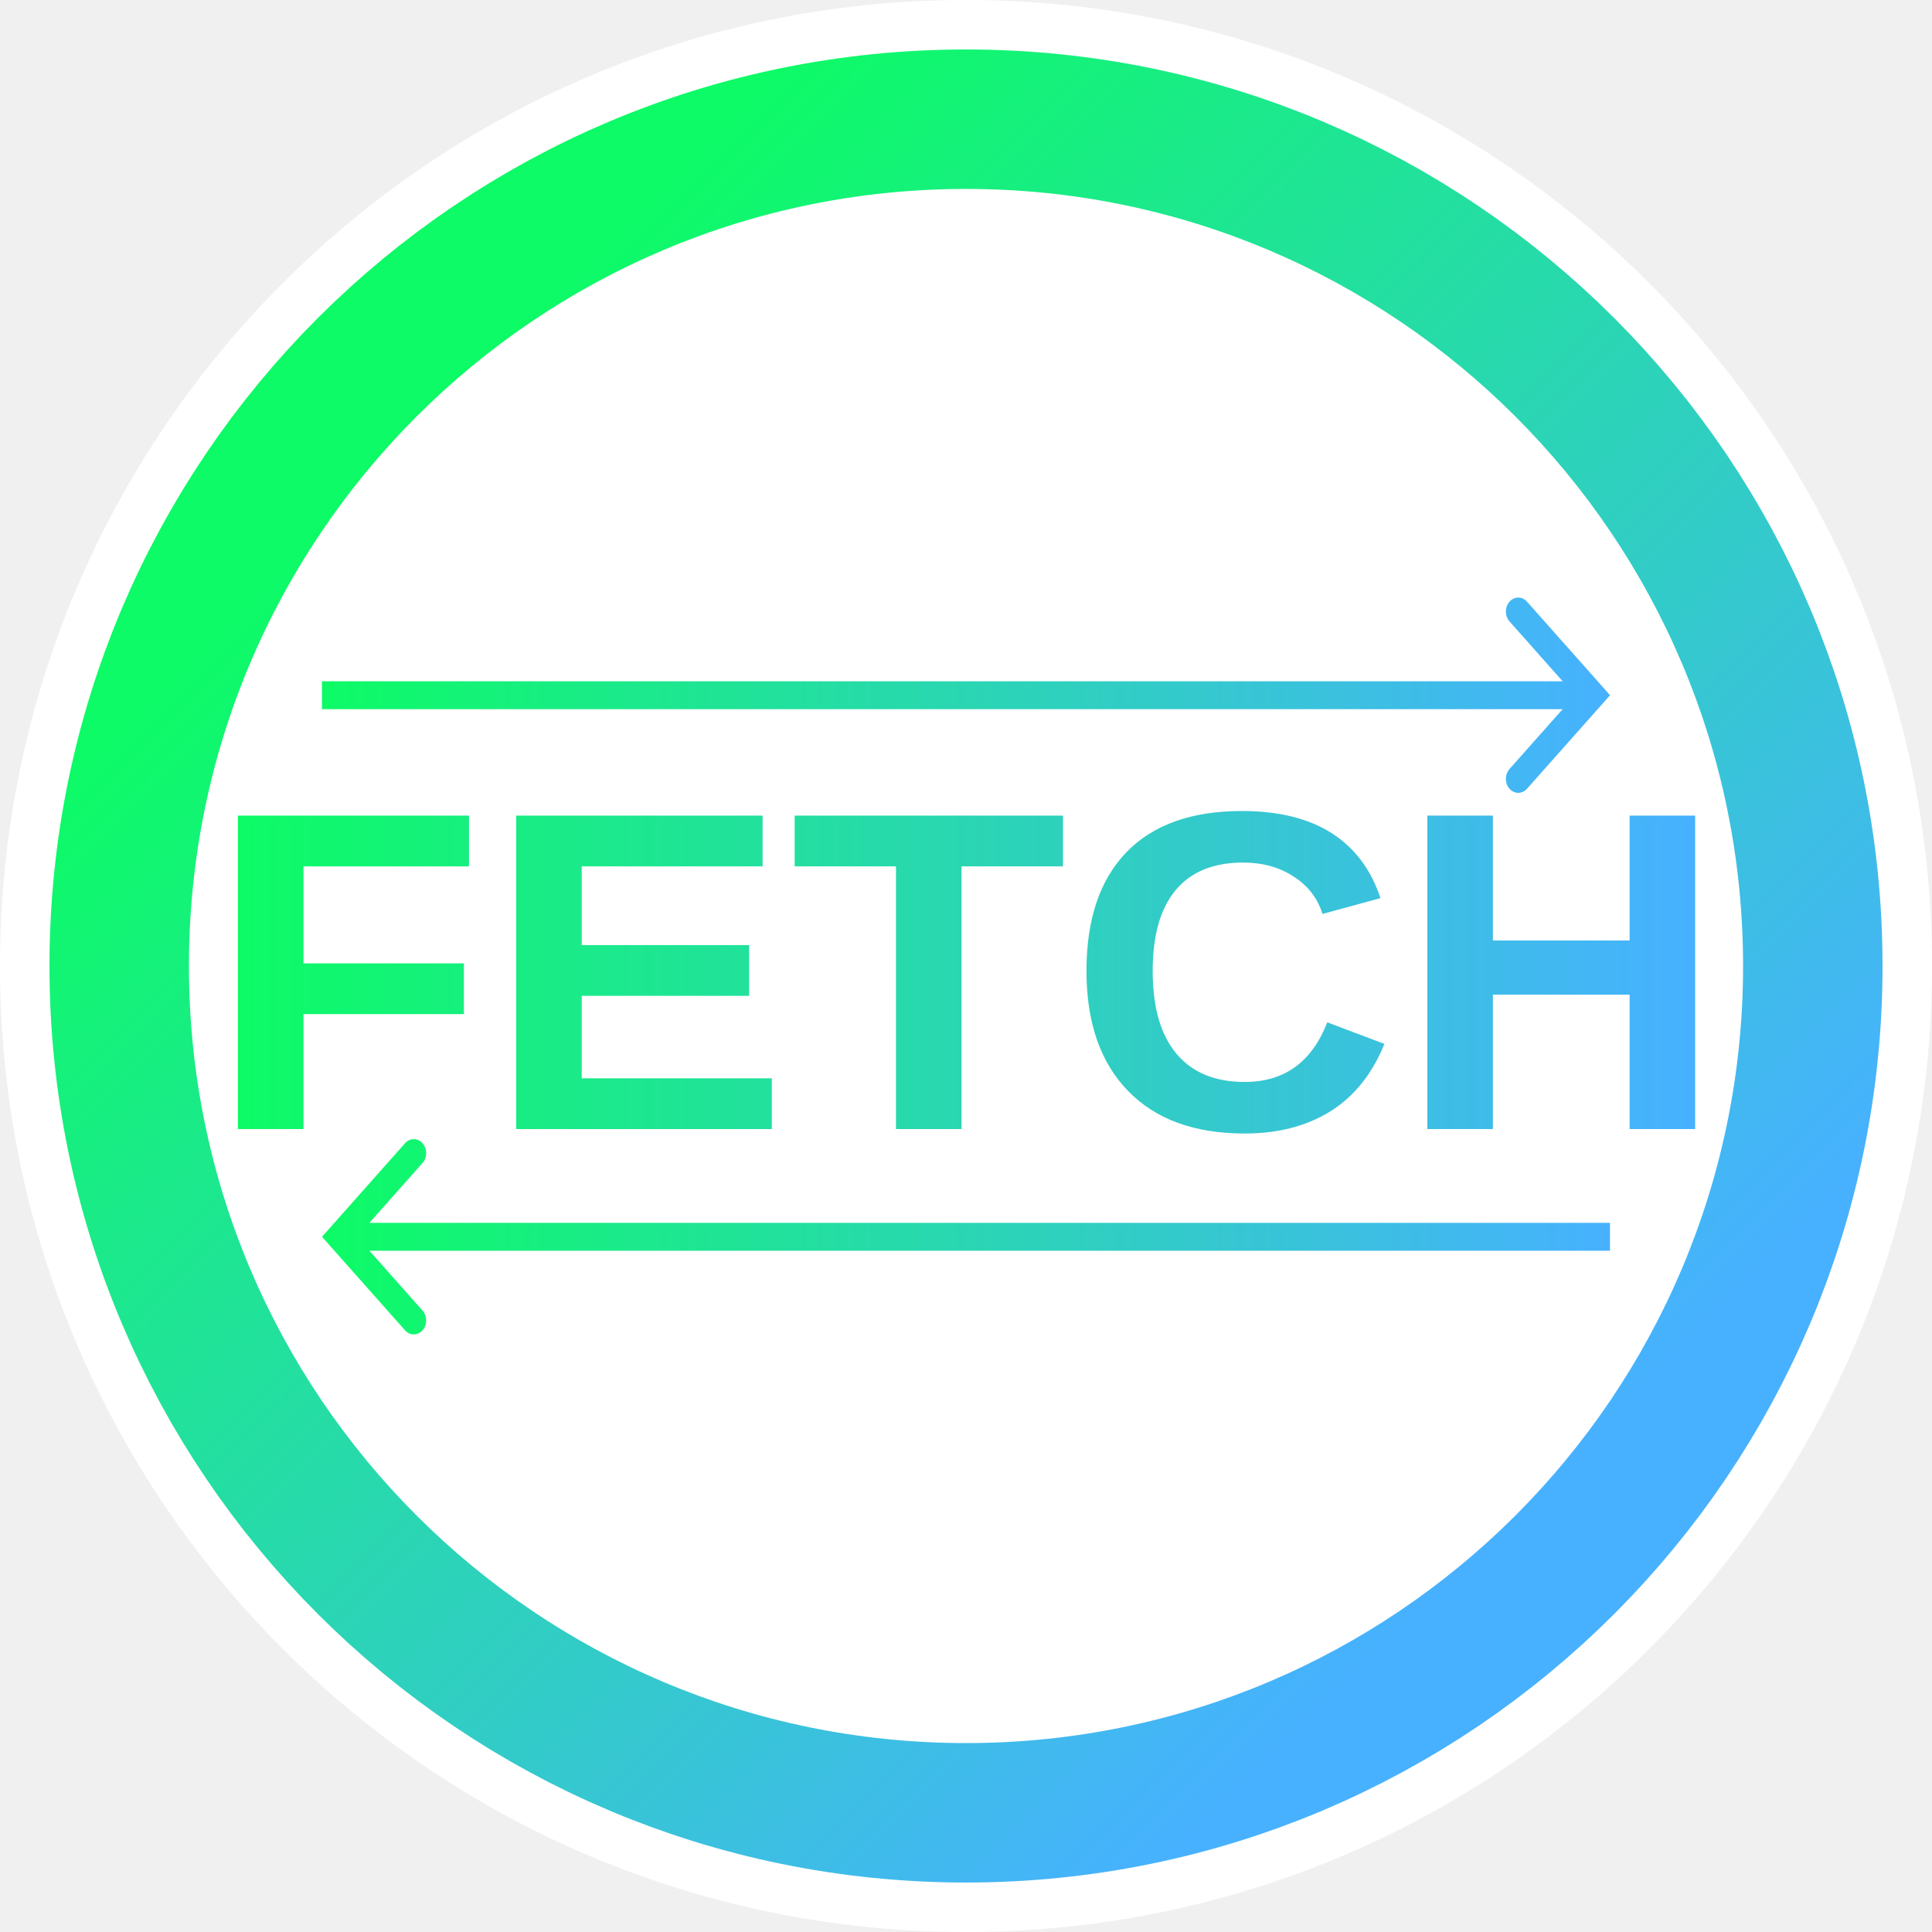
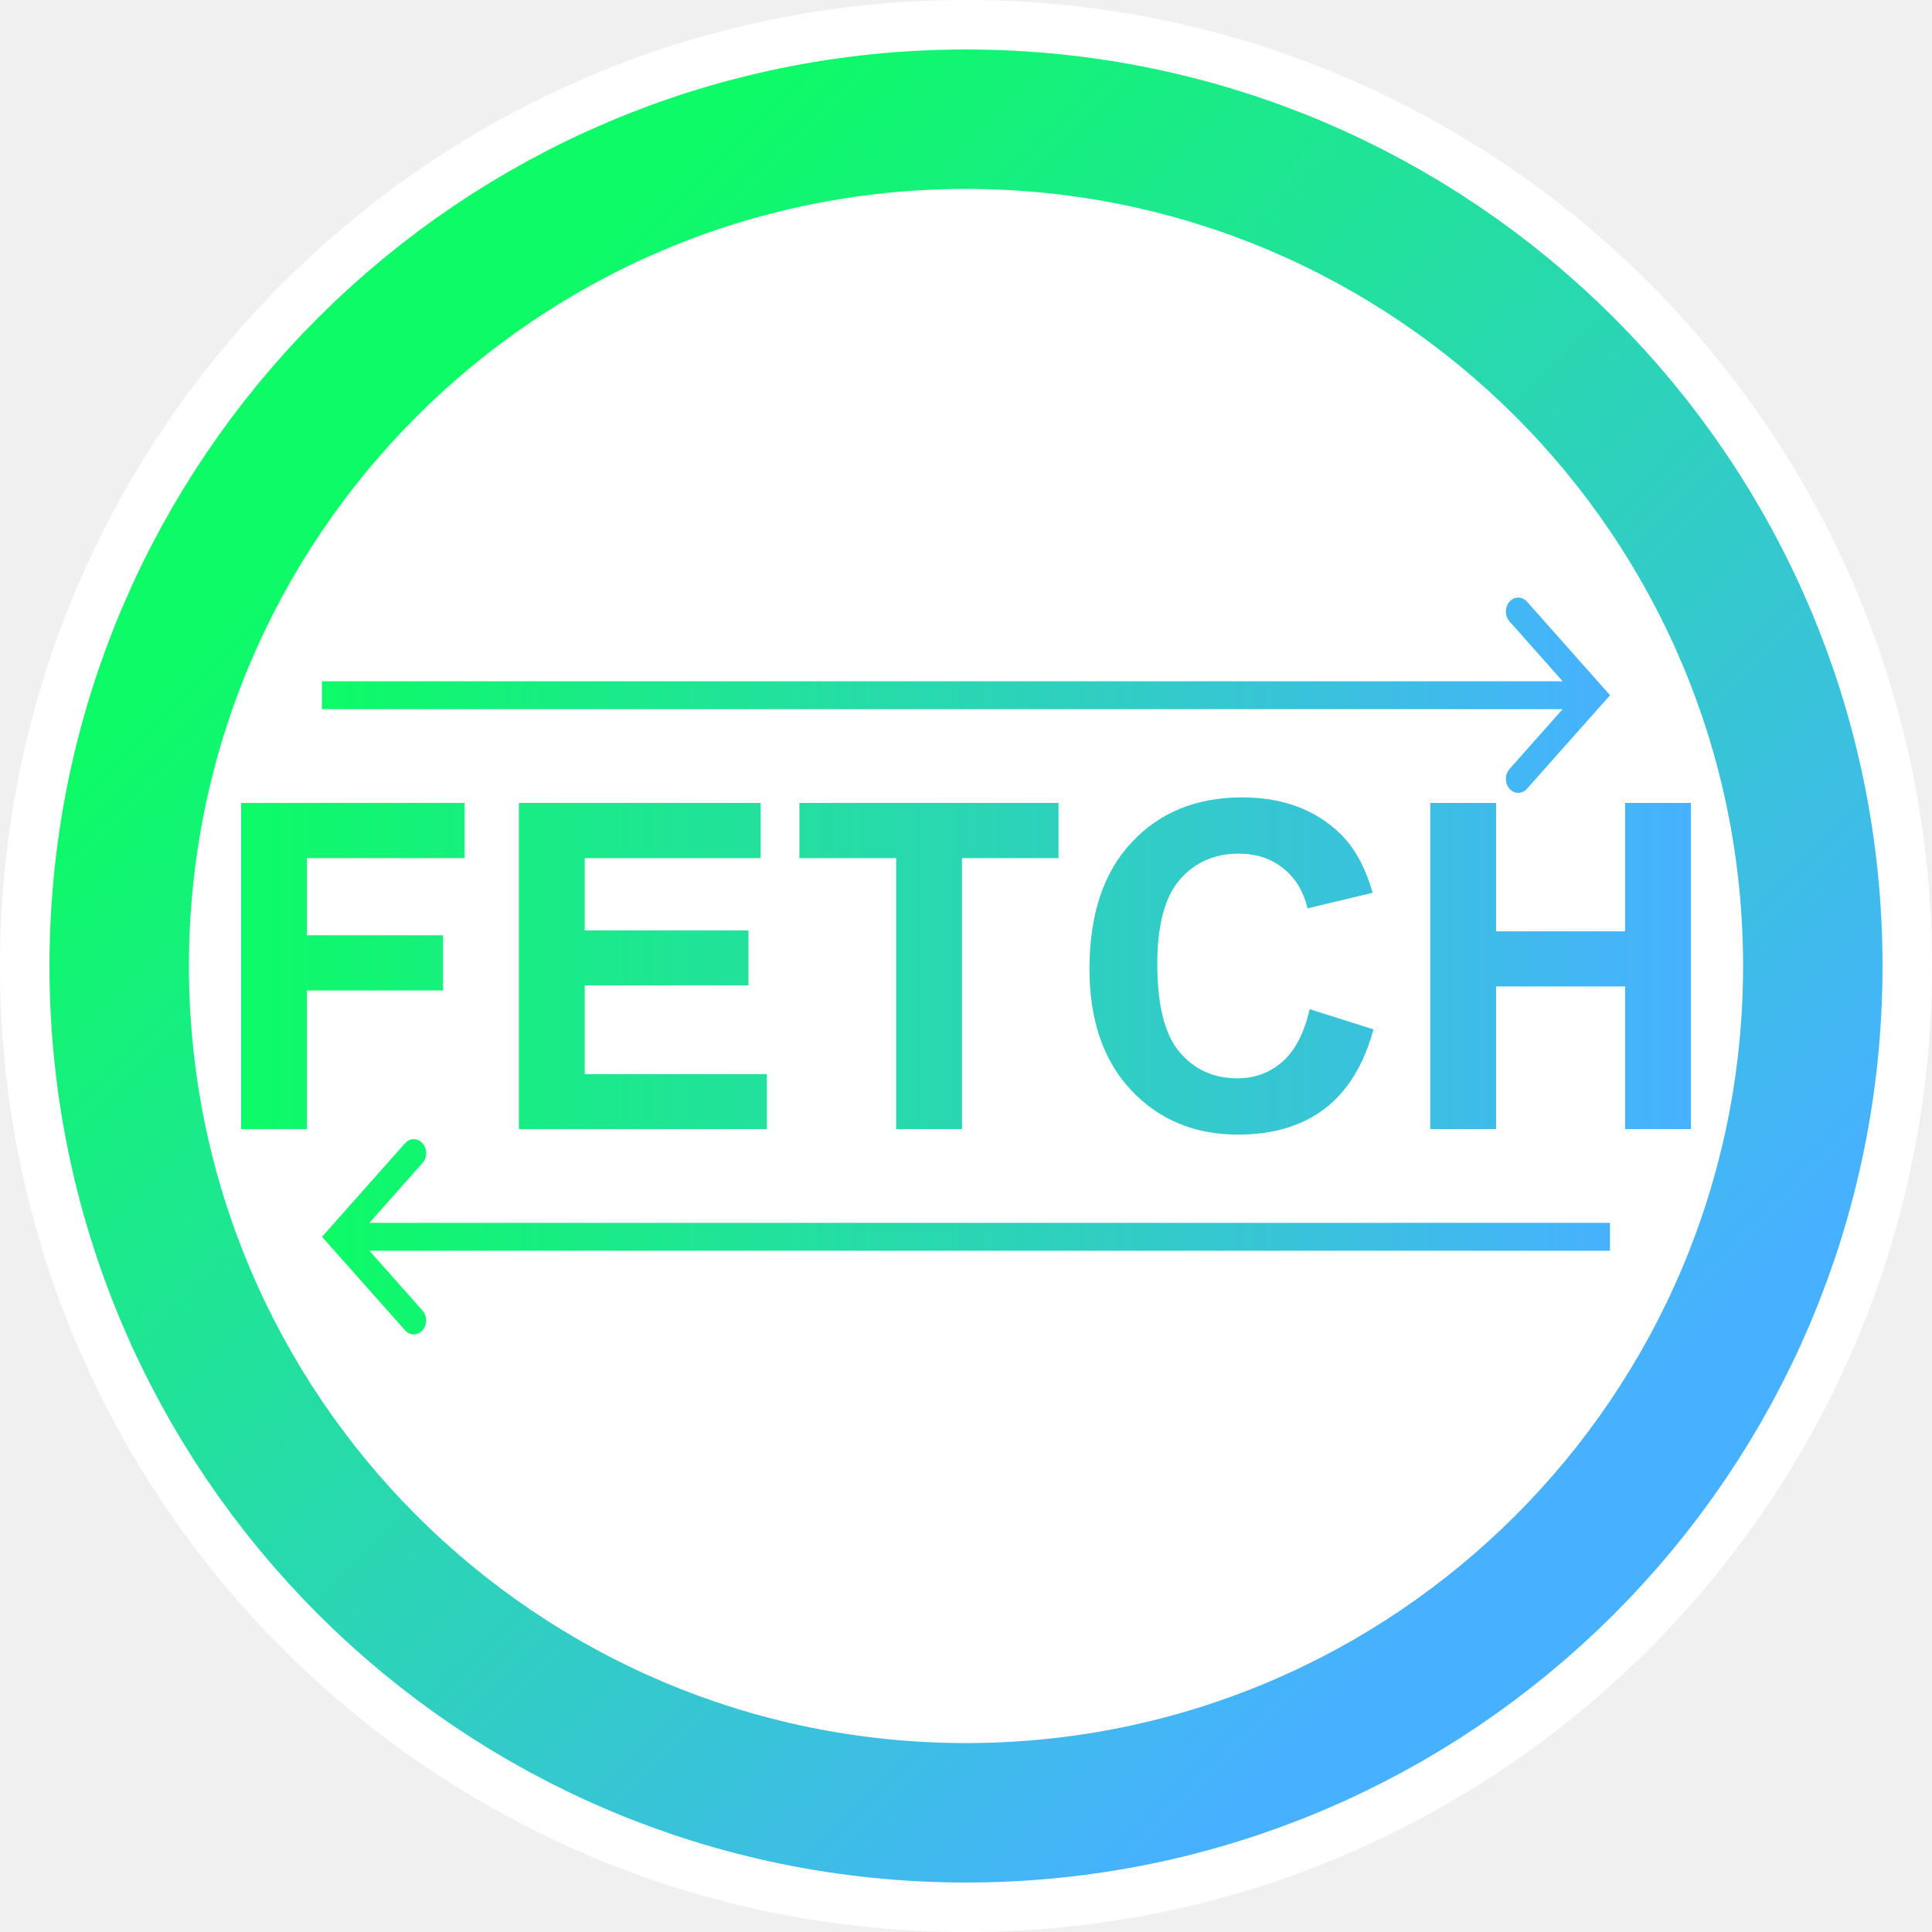
<svg xmlns="http://www.w3.org/2000/svg" xmlns:xlink="http://www.w3.org/1999/xlink" width="183.274mm" height="183.274mm" viewBox="0 0 183.274 183.274" version="1.1" id="svg1" xml:space="preserve">
  <defs id="defs1">
    <linearGradient id="linearGradient29">
      <stop style="stop-color:#0dfb66;stop-opacity:1;" offset="0" id="stop29" />
      <stop style="stop-color:#47b1ff;stop-opacity:1;" offset="1" id="stop30" />
    </linearGradient>
    <linearGradient id="linearGradient24">
      <stop style="stop-color:#0dfb66;stop-opacity:1;" offset="0" id="stop24" />
      <stop style="stop-color:#47b1ff;stop-opacity:1;" offset="1" id="stop25" />
    </linearGradient>
    <linearGradient id="linearGradient4">
      <stop style="stop-color:#ffffff;stop-opacity:1;" offset="0" id="stop4" />
      <stop style="stop-color:#ffffff;stop-opacity:0;" offset="1" id="stop5" />
    </linearGradient>
    <linearGradient id="linearGradient2">
      <stop style="stop-color:#47b1ff;stop-opacity:1;" offset="0" id="stop2" />
      <stop style="stop-color:#0dfb66;stop-opacity:1;" offset="1" id="stop3" />
    </linearGradient>
    <linearGradient xlink:href="#linearGradient2" id="linearGradient3" x1="143.761" y1="143.761" x2="39.513" y2="39.513" gradientUnits="userSpaceOnUse" gradientTransform="translate(13.36292,56.86293)" />
    <linearGradient xlink:href="#linearGradient4" id="linearGradient5" x1="-169.183" y1="132.903" x2="-157.787" y2="132.903" gradientUnits="userSpaceOnUse" />
    <linearGradient xlink:href="#linearGradient24" id="linearGradient25" x1="24.162" y1="149.032" x2="185.838" y2="149.032" gradientUnits="userSpaceOnUse" gradientTransform="matrix(0.850721,0,0,0.850721,15.66864,22.48858)" />
    <linearGradient xlink:href="#linearGradient29" id="linearGradient30" x1="36.176" y1="149.031" x2="173.824" y2="149.031" gradientUnits="userSpaceOnUse" gradientTransform="matrix(-1.000775,0,0,1,210.0813,-15.875)" />
    <linearGradient xlink:href="#linearGradient29" id="linearGradient31" gradientUnits="userSpaceOnUse" x1="36.176" y1="149.031" x2="173.824" y2="149.031" gradientTransform="matrix(-1.000775,0,0,1,210.0813,-15.875)" />
    <linearGradient xlink:href="#linearGradient29" id="linearGradient32" gradientUnits="userSpaceOnUse" x1="36.176" y1="149.031" x2="173.824" y2="149.031" gradientTransform="matrix(-1.000775,0,0,1,210.0813,-15.875)" />
    <linearGradient xlink:href="#linearGradient29" id="linearGradient33" gradientUnits="userSpaceOnUse" x1="36.176" y1="149.031" x2="173.824" y2="149.031" gradientTransform="matrix(-1.000775,0,0,1,210.0813,-15.875)" />
    <linearGradient xlink:href="#linearGradient29" id="linearGradient35" gradientUnits="userSpaceOnUse" gradientTransform="matrix(1.000692,0,0,1,-0.06698711,14.86193)" x1="36.176" y1="149.031" x2="173.824" y2="149.031" />
    <linearGradient xlink:href="#linearGradient29" id="linearGradient36" gradientUnits="userSpaceOnUse" gradientTransform="matrix(1.000692,0,0,1,-0.06698711,14.86193)" x1="36.176" y1="149.031" x2="173.824" y2="149.031" />
    <linearGradient xlink:href="#linearGradient29" id="linearGradient37" gradientUnits="userSpaceOnUse" gradientTransform="matrix(1.000692,0,0,1,-0.06698711,14.86193)" x1="36.176" y1="149.031" x2="173.824" y2="149.031" />
    <linearGradient xlink:href="#linearGradient29" id="linearGradient38" gradientUnits="userSpaceOnUse" gradientTransform="matrix(1.000692,0,0,1,-0.06698711,14.86193)" x1="36.176" y1="149.031" x2="173.824" y2="149.031" />
  </defs>
  <g id="layer1" transform="translate(-13.36292,-56.86293)">
    <g id="g19">
      <path id="ellipse14" style="fill:#ffffff;stroke-width:26.458;paint-order:stroke fill markers" d="M 196.637,148.5 A 91.637,91.637 0 0 1 105,240.137 91.637,91.637 0 0 1 13.363,148.5 91.637,91.637 0 0 1 105,56.863 91.637,91.637 0 0 1 196.637,148.5 Z" />
      <path id="path1" style="fill:#ffffff;stroke:url(#linearGradient3);stroke-width:26.458;paint-order:stroke fill markers" d="M 178.715,148.5 A 73.715,73.715 0 0 1 105,222.215 73.715,73.715 0 0 1 31.285,148.5 73.715,73.715 0 0 1 105,74.785 73.715,73.715 0 0 1 178.715,148.5 Z" />
      <g id="g38" transform="translate(0.00570181,-0.7732015)">
        <g id="path25" style="fill:url(#linearGradient30)" transform="matrix(-0.8876315,0,0,1,198.1956,25.92917)">
          <path style="baseline-shift:baseline;display:inline;overflow:visible;vector-effect:none;fill:url(#linearGradient31);fill-opacity:1;paint-order:stroke fill markers;enable-background:accumulate;stop-color:#000000;stop-opacity:1" d="m 36.176,147.709 v 2.646 H 171.291 v -2.646 z" id="path29" />
          <g id="g28" style="fill:url(#linearGradient33);fill-opacity:1">
            <path style="baseline-shift:baseline;display:inline;overflow:visible;opacity:1;vector-effect:none;fill:url(#linearGradient32);fill-opacity:1;stroke-linecap:round;enable-background:accumulate;stop-color:#000000;stop-opacity:1" d="m 163.08,140.158 a 1.323,1.323 0 0 0 0,1.871 l 7.002,7.002 -7.002,7.002 a 1.323,1.323 0 0 0 0,1.871 1.323,1.323 0 0 0 1.871,0 l 8.873,-8.873 -8.873,-8.873 a 1.323,1.323 0 0 0 -1.871,0 z" id="path28" />
          </g>
        </g>
-         <text xml:space="preserve" style="font-style:normal;font-variant:normal;font-weight:bold;font-stretch:normal;font-size:43.217px;font-family:Arial;-inkscape-font-specification:'Arial Bold';writing-mode:lr-tb;direction:ltr;fill:url(#linearGradient25);stroke:none;stroke-width:22.509;stroke-dasharray:none;paint-order:stroke fill markers" x="33.037" y="164.741" id="text23">
-           <tspan id="tspan23" style="fill:url(#linearGradient25);stroke-width:22.509" x="33.037" y="164.741">FETCH</tspan>
-         </text>
+         <path d="m 36.223,164.741 v -30.935 h 21.207 v 5.233 H 42.47 v 7.322 h 12.914 v 5.233 H 42.47 v 13.146 z m 26.356,0 v -30.935 h 22.938 v 5.233 H 68.826 v 6.858 h 15.531 v 5.212 H 68.826 v 8.42 h 17.282 v 5.212 z m 35.789,0 V 139.039 H 89.189 v -5.233 h 24.584 v 5.233 h -9.158 v 25.702 z m 39.228,-11.374 6.056,1.92 q -1.393,5.064 -4.642,7.533 -3.229,2.448 -8.209,2.448 -6.162,0 -10.129,-4.199 -3.967,-4.22 -3.967,-11.522 0,-7.723 3.988,-11.986 3.988,-4.284 10.488,-4.284 5.676,0 9.222,3.355 2.11,1.984 3.165,5.697 l -6.183,1.477 q -0.549,-2.406 -2.3,-3.798 -1.73,-1.393 -4.22,-1.393 -3.44,0 -5.592,2.469 -2.131,2.469 -2.131,7.998 0,5.866 2.11,8.356 2.11,2.49 5.486,2.49 2.49,0 4.284,-1.583 1.794,-1.583 2.574,-4.98 z m 11.437,11.374 v -30.935 h 6.246 v 12.176 h 12.239 v -12.176 h 6.246 v 30.935 h -6.246 v -13.526 h -12.239 v 13.526 z" id="text23" style="font-weight:bold;font-size:43.217px;font-family:Arial;-inkscape-font-specification:'Arial Bold';fill:url(#linearGradient25);stroke-width:22.509;paint-order:stroke fill markers" aria-label="FETCH" />
        <g id="g35" style="fill:url(#linearGradient38)" transform="matrix(0.8877045,0,0,1,11.78533,-25.44527)">
          <path style="baseline-shift:baseline;display:inline;overflow:visible;vector-effect:none;fill:url(#linearGradient35);fill-opacity:1;paint-order:stroke fill markers;enable-background:accumulate;stop-color:#000000;stop-opacity:1" d="m 36.176,147.709 v 2.646 H 171.291 v -2.646 z" id="path33" />
          <g id="g34" style="fill:url(#linearGradient37);fill-opacity:1">
            <path style="baseline-shift:baseline;display:inline;overflow:visible;opacity:1;vector-effect:none;fill:url(#linearGradient36);fill-opacity:1;stroke-linecap:round;enable-background:accumulate;stop-color:#000000;stop-opacity:1" d="m 163.08,140.158 a 1.323,1.323 0 0 0 0,1.871 l 7.002,7.002 -7.002,7.002 a 1.323,1.323 0 0 0 0,1.871 1.323,1.323 0 0 0 1.871,0 l 8.873,-8.873 -8.873,-8.873 a 1.323,1.323 0 0 0 -1.871,0 z" id="path34" />
          </g>
        </g>
      </g>
    </g>
  </g>
</svg>
